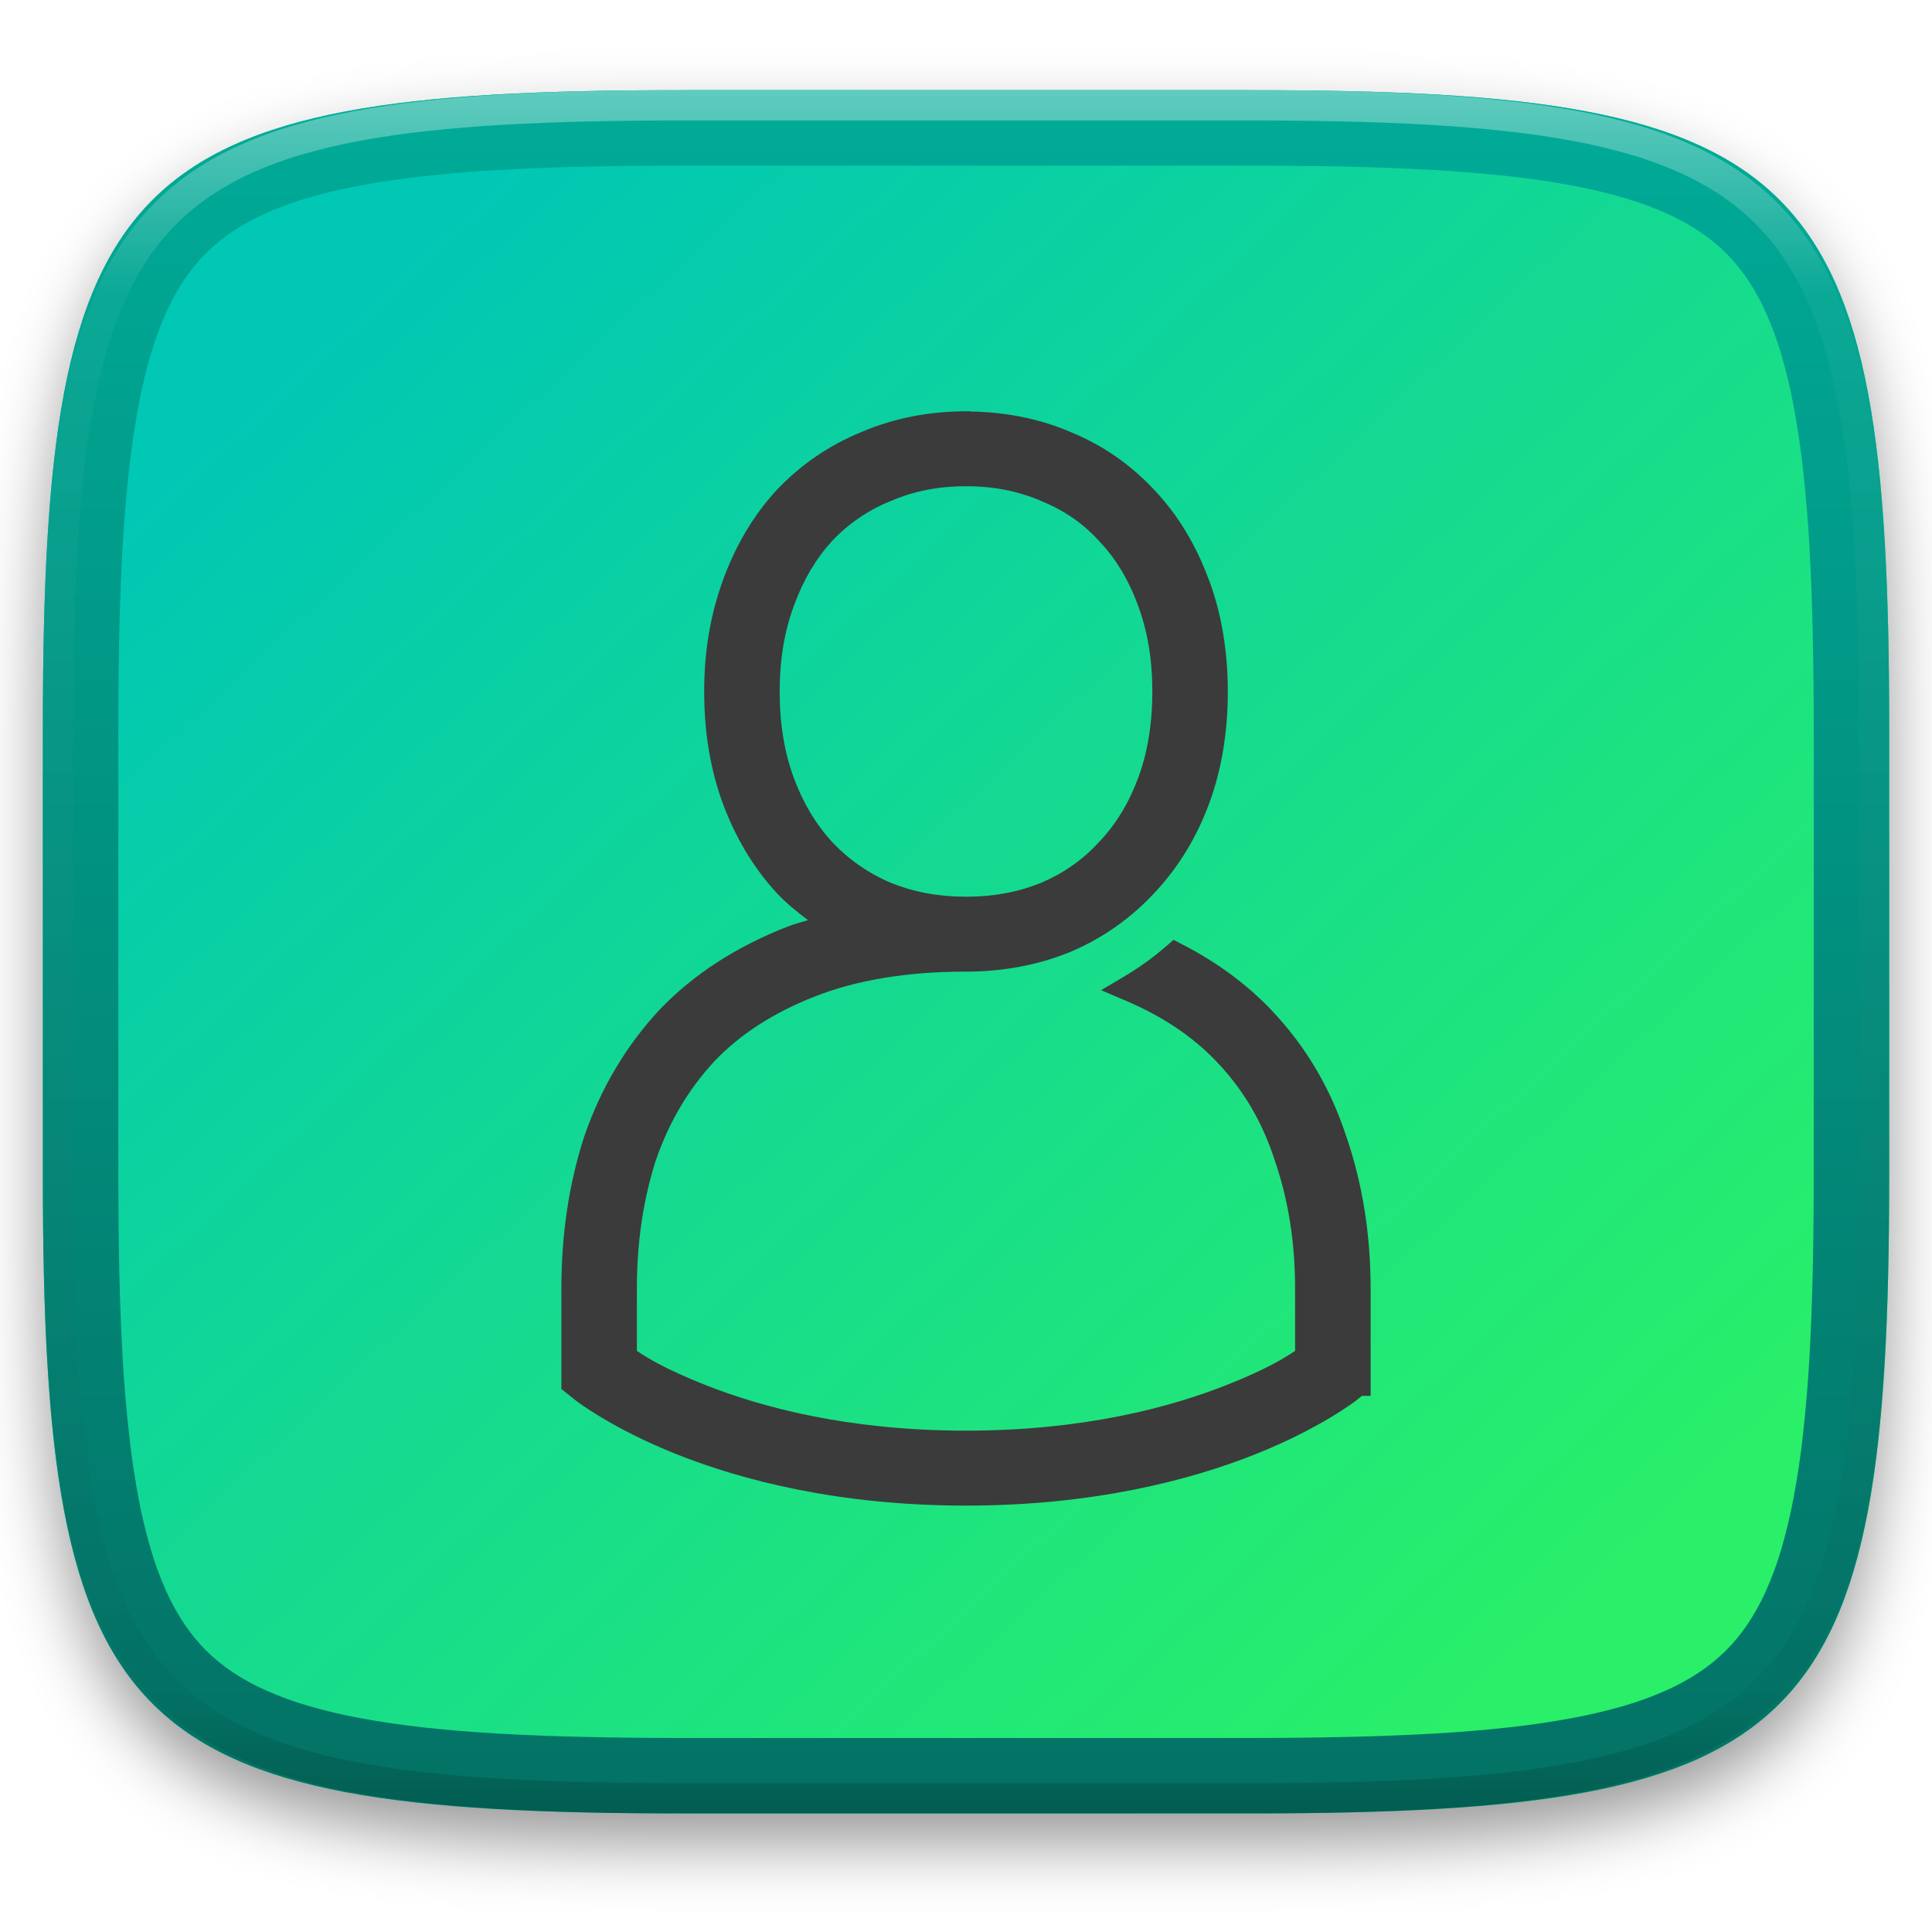
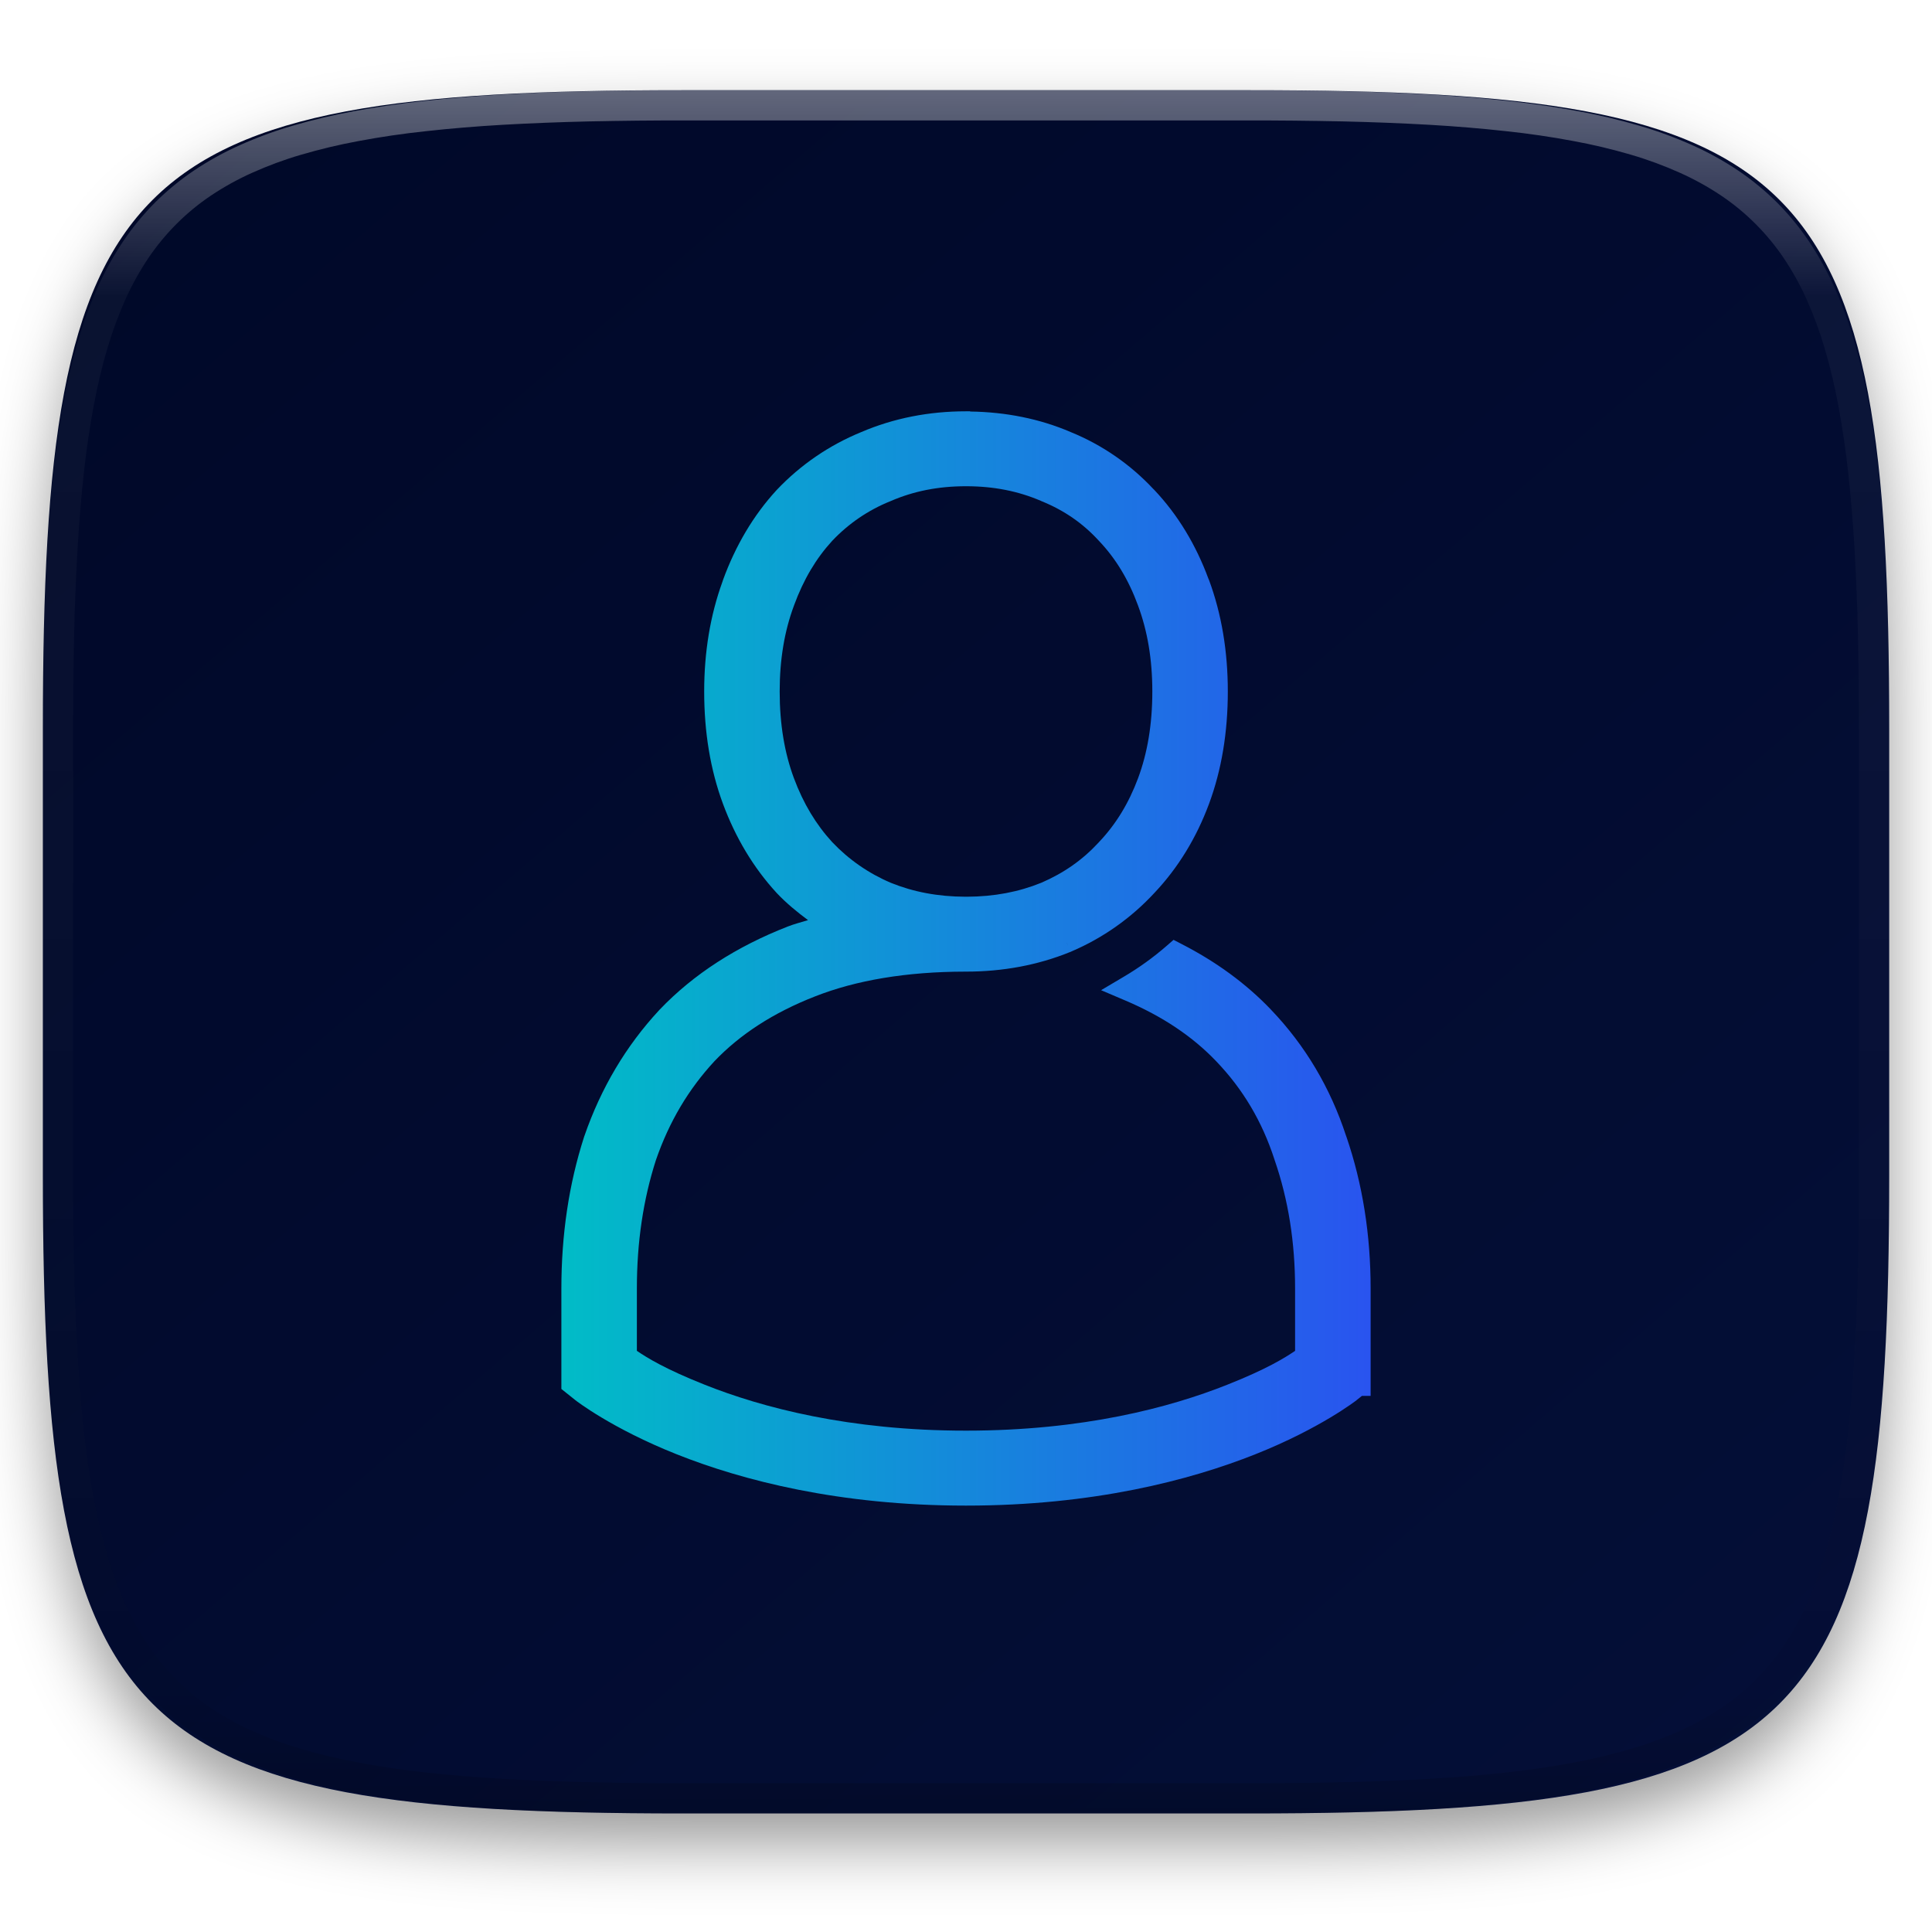
<svg xmlns="http://www.w3.org/2000/svg" style="isolation:isolate" viewBox="0 0 256 256" width="256" height="256">
  <defs>
-     <filter id="GHUa5JmilxuovrcPvAn3m5dGrVldOg1g" x="-200%" y="-200%" width="400%" height="400%" filterUnits="objectBoundingBox" color-interpolation-filters="sRGB">
+     <filter id="5ZaDLdQruraMT3Yh4fwP7HxS6n5xuNSM" x="-200%" y="-200%" width="400%" height="400%" filterUnits="objectBoundingBox" color-interpolation-filters="sRGB">
      <feGaussianBlur in="SourceGraphic" stdDeviation="4.294" />
      <feOffset dx="0" dy="4" result="pf_100_offsetBlur" />
      <feFlood flood-color="#000000" flood-opacity="0.4" />
      <feComposite in2="pf_100_offsetBlur" operator="in" result="pf_100_dropShadow" />
      <feBlend in="SourceGraphic" in2="pf_100_dropShadow" mode="normal" />
    </filter>
  </defs>
-   <g filter="url(#GHUa5JmilxuovrcPvAn3m5dGrVldOg1g)">
-     <linearGradient id="_lgradient_11" x1="-0.207" y1="0.5" x2="0.5" y2="1.207" gradientTransform="matrix(244.648,0,0,228.338,5.68,11.95)" gradientUnits="userSpaceOnUse">
-       <stop offset="0%" stop-opacity="1" style="stop-color:rgb(1,199,181)" />
-       <stop offset="100%" stop-opacity="1" style="stop-color:rgb(41,239,105)" />
+   <g filter="url(#5ZaDLdQruraMT3Yh4fwP7HxS6n5xuNSM)">
+     <linearGradient id="_lgradient_52" x1="0.023" y1="-0.006" x2="0.969" y2="1.025" gradientTransform="matrix(244.648,0,0,228.338,5.68,11.95)" gradientUnits="userSpaceOnUse">
+       <stop offset="0%" stop-opacity="1" style="stop-color:rgb(0,8,40)" />
+       <stop offset="100%" stop-opacity="1" style="stop-color:rgb(4,15,56)" />
    </linearGradient>
-     <path d=" M 165.689 11.95 C 239.745 11.95 250.328 22.507 250.328 96.494 L 250.328 155.745 C 250.328 229.731 239.745 240.288 165.689 240.288 L 90.319 240.288 C 16.264 240.288 5.68 229.731 5.68 155.745 L 5.68 96.494 C 5.68 22.507 16.264 11.95 90.319 11.95 L 165.689 11.95 Z " id="shape" fill="url(#_lgradient_11)" />
+     <path d=" M 165.689 11.95 C 239.745 11.95 250.328 22.507 250.328 96.494 L 250.328 155.745 C 250.328 229.731 239.745 240.288 165.689 240.288 L 90.319 240.288 C 16.264 240.288 5.68 229.731 5.68 155.745 L 5.68 96.494 C 5.68 22.507 16.264 11.95 90.319 11.95 L 165.689 11.95 Z " id="shape" fill="url(#_lgradient_52)" />
  </g>
-   <linearGradient id="_lgradient_12" x1="0.5" y1="1" x2="0.5" y2="0" gradientTransform="matrix(244.648,0,0,228.338,5.68,11.95)" gradientUnits="userSpaceOnUse">
-     <stop offset="0%" stop-opacity="1" style="stop-color:rgb(3,113,100)" />
-     <stop offset="100%" stop-opacity="1" style="stop-color:rgb(0,172,152)" />
-   </linearGradient>
-   <path d=" M 165.689 11.95 C 239.745 11.95 250.328 22.507 250.328 96.494 L 250.328 155.745 C 250.328 229.731 239.745 240.288 165.689 240.288 L 90.319 240.288 C 16.264 240.288 5.68 229.731 5.68 155.745 L 5.68 96.494 C 5.68 22.507 16.264 11.95 90.319 11.95 L 165.689 11.95 Z  M 165.7 21.95 C 170.01 21.95 174.32 21.99 178.63 22.08 C 182.43 22.17 186.23 22.32 190.02 22.53 C 193.33 22.72 196.62 22.99 199.91 23.35 C 202.74 23.66 205.55 24.07 208.34 24.59 C 210.69 25.02 213.02 25.58 215.32 26.25 C 217.23 26.81 219.1 27.5 220.92 28.32 C 222.44 29 223.9 29.81 225.29 30.74 C 226.52 31.57 227.66 32.51 228.71 33.55 C 229.76 34.6 230.7 35.74 231.53 36.97 C 232.46 38.35 233.27 39.81 233.95 41.33 C 234.77 43.15 235.46 45.01 236.02 46.92 C 236.69 49.21 237.25 51.54 237.68 53.89 C 238.2 56.68 238.62 59.49 238.92 62.31 C 239.28 65.59 239.56 68.89 239.75 72.19 C 239.96 75.98 240.11 79.77 240.19 83.57 C 240.29 87.87 240.33 92.18 240.33 96.48 C 240.33 96.49 240.33 96.49 240.33 96.49 L 240.33 155.74 C 240.33 155.75 240.33 155.75 240.33 155.76 C 240.33 160.06 240.29 164.37 240.19 168.67 C 240.11 172.47 239.96 176.26 239.75 180.05 C 239.56 183.35 239.28 186.65 238.92 189.93 C 238.62 192.75 238.2 195.56 237.68 198.35 C 237.25 200.7 236.69 203.02 236.02 205.32 C 235.46 207.23 234.77 209.09 233.95 210.91 C 233.27 212.43 232.46 213.88 231.53 215.27 C 230.7 216.49 229.76 217.64 228.71 218.69 C 227.66 219.73 226.52 220.67 225.29 221.5 C 223.9 222.43 222.44 223.24 220.92 223.92 C 219.1 224.74 217.23 225.43 215.32 225.99 C 213.02 226.66 210.69 227.22 208.34 227.65 C 205.55 228.17 202.74 228.58 199.91 228.89 C 196.62 229.25 193.32 229.52 190.02 229.71 C 186.23 229.92 182.43 230.07 178.63 230.15 C 174.32 230.25 170.01 230.29 165.7 230.29 C 165.7 230.29 165.69 230.29 165.69 230.29 L 90.32 230.29 C 90.32 230.29 90.31 230.29 90.31 230.29 C 86 230.29 81.69 230.25 77.38 230.15 C 73.58 230.07 69.78 229.92 65.99 229.71 C 62.68 229.52 59.38 229.25 56.09 228.89 C 53.27 228.58 50.46 228.17 47.67 227.65 C 45.31 227.22 42.98 226.66 40.69 225.99 C 38.78 225.43 36.9 224.74 35.09 223.92 C 33.57 223.24 32.1 222.43 30.72 221.5 C 29.49 220.67 28.34 219.73 27.3 218.69 C 26.25 217.64 25.31 216.49 24.48 215.27 C 23.55 213.88 22.74 212.43 22.05 210.91 C 21.24 209.09 20.55 207.23 19.99 205.32 C 19.31 203.02 18.76 200.7 18.32 198.35 C 17.81 195.56 17.39 192.75 17.09 189.93 C 16.72 186.65 16.45 183.35 16.26 180.05 C 16.05 176.26 15.9 172.47 15.81 168.67 C 15.72 164.37 15.68 160.06 15.68 155.76 C 15.68 155.75 15.68 155.75 15.68 155.74 L 15.68 96.49 C 15.68 96.49 15.68 96.49 15.68 96.48 C 15.68 92.18 15.72 87.87 15.81 83.57 C 15.9 79.77 16.05 75.98 16.26 72.19 C 16.45 68.89 16.72 65.59 17.09 62.31 C 17.39 59.49 17.81 56.68 18.32 53.89 C 18.76 51.54 19.31 49.21 19.99 46.92 C 20.55 45.01 21.24 43.15 22.05 41.33 C 22.74 39.81 23.55 38.35 24.48 36.97 C 25.31 35.74 26.25 34.6 27.3 33.55 C 28.34 32.51 29.49 31.57 30.72 30.74 C 32.1 29.81 33.57 29 35.09 28.32 C 36.9 27.5 38.78 26.81 40.69 26.25 C 42.98 25.58 45.31 25.02 47.67 24.59 C 50.46 24.07 53.27 23.66 56.09 23.35 C 59.38 22.99 62.68 22.72 65.99 22.53 C 69.78 22.32 73.58 22.17 77.38 22.08 C 81.69 21.99 86 21.95 90.31 21.95 C 90.31 21.95 90.32 21.95 90.32 21.95 L 165.69 21.95 C 165.69 21.95 165.7 21.95 165.7 21.95 Z " fill-rule="evenodd" id="border 10px" fill="url(#_lgradient_12)" />
  <g opacity="0.4">
-     <linearGradient id="_lgradient_13" x1="0.517" y1="0" x2="0.517" y2="1" gradientTransform="matrix(244.65,0,0,228.34,5.68,11.95)" gradientUnits="userSpaceOnUse">
+     <linearGradient id="_lgradient_53" x1="0.517" y1="0" x2="0.517" y2="1" gradientTransform="matrix(244.65,0,0,228.34,5.68,11.95)" gradientUnits="userSpaceOnUse">
      <stop offset="0%" stop-opacity="1" style="stop-color:rgb(255,255,255)" />
      <stop offset="12.5%" stop-opacity="0.098" style="stop-color:rgb(255,255,255)" />
      <stop offset="92.5%" stop-opacity="0.098" style="stop-color:rgb(0,0,0)" />
      <stop offset="100%" stop-opacity="0.498" style="stop-color:rgb(0,0,0)" />
    </linearGradient>
-     <path d=" M 165.068 11.951 C 169.396 11.941 173.724 11.991 178.052 12.089 C 181.927 12.167 185.803 12.315 189.678 12.541 C 193.131 12.737 196.583 13.022 200.026 13.395 C 203.085 13.73 206.144 14.181 209.174 14.741 C 211.889 15.243 214.574 15.881 217.22 16.657 C 219.62 17.355 221.971 18.219 224.243 19.241 C 226.358 20.184 228.384 21.304 230.302 22.591 C 232.142 23.829 233.863 25.244 235.437 26.806 C 237.001 28.378 238.417 30.088 239.656 31.925 C 240.945 33.841 242.066 35.865 243.02 37.967 C 244.043 40.247 244.909 42.585 245.617 44.972 C 246.394 47.615 247.034 50.297 247.535 53.009 C 248.096 56.035 248.548 59.081 248.883 62.136 C 249.257 65.575 249.542 69.014 249.739 72.462 C 249.965 76.323 250.112 80.194 250.201 84.055 C 250.289 88.378 250.339 92.701 250.329 97.014 L 250.329 155.226 C 250.339 159.549 250.289 163.862 250.201 168.185 C 250.112 172.056 249.965 175.917 249.739 179.778 C 249.542 183.226 249.257 186.675 248.883 190.104 C 248.548 193.159 248.096 196.215 247.535 199.241 C 247.034 201.943 246.394 204.625 245.617 207.268 C 244.909 209.655 244.043 212.003 243.02 214.273 C 242.066 216.385 240.945 218.399 239.656 220.315 C 238.417 222.152 237.001 223.872 235.437 225.434 C 233.863 226.996 232.142 228.411 230.302 229.649 C 228.384 230.936 226.358 232.056 224.243 232.999 C 221.971 234.021 219.62 234.885 217.22 235.593 C 214.574 236.369 211.889 237.007 209.174 237.499 C 206.144 238.068 203.085 238.51 200.026 238.845 C 196.583 239.218 193.131 239.503 189.678 239.699 C 185.803 239.925 181.927 240.073 178.052 240.161 C 173.724 240.249 169.396 240.299 165.068 240.289 L 90.942 240.289 C 86.614 240.299 82.286 240.249 77.958 240.161 C 74.083 240.073 70.207 239.925 66.332 239.699 C 62.879 239.503 59.427 239.218 55.984 238.845 C 52.925 238.51 49.866 238.068 46.836 237.499 C 44.121 237.007 41.436 236.369 38.79 235.593 C 36.39 234.885 34.039 234.021 31.767 232.999 C 29.652 232.056 27.626 230.936 25.708 229.649 C 23.868 228.411 22.147 226.996 20.573 225.434 C 19.009 223.872 17.593 222.152 16.354 220.315 C 15.065 218.399 13.944 216.385 12.99 214.273 C 11.967 212.003 11.101 209.655 10.393 207.268 C 9.616 204.625 8.976 201.943 8.475 199.241 C 7.914 196.215 7.462 193.159 7.127 190.104 C 6.753 186.675 6.468 183.226 6.271 179.778 C 6.045 175.917 5.898 172.056 5.809 168.185 C 5.721 163.862 5.671 159.549 5.681 155.226 L 5.681 97.014 C 5.671 92.701 5.721 88.378 5.809 84.055 C 5.898 80.194 6.045 76.323 6.271 72.462 C 6.468 69.014 6.753 65.575 7.127 62.136 C 7.462 59.081 7.914 56.035 8.475 53.009 C 8.976 50.297 9.616 47.615 10.393 44.972 C 11.101 42.585 11.967 40.247 12.99 37.967 C 13.944 35.865 15.065 33.841 16.354 31.925 C 17.593 30.088 19.009 28.378 20.573 26.806 C 22.147 25.244 23.868 23.829 25.708 22.591 C 27.626 21.304 29.652 20.184 31.767 19.241 C 34.039 18.219 36.39 17.355 38.79 16.657 C 41.436 15.881 44.121 15.243 46.836 14.741 C 49.866 14.181 52.925 13.73 55.984 13.395 C 59.427 13.022 62.879 12.737 66.332 12.541 C 70.207 12.315 74.083 12.167 77.958 12.089 C 82.286 11.991 86.614 11.941 90.942 11.951 L 165.068 11.951 Z  M 165.078 15.96 C 169.376 15.95 173.675 15.999 177.973 16.087 C 181.8 16.176 185.626 16.323 189.452 16.539 C 192.836 16.736 196.219 17.011 199.583 17.384 C 202.554 17.699 205.515 18.131 208.446 18.681 C 211.023 19.153 213.58 19.762 216.099 20.499 C 218.322 21.147 220.495 21.953 222.6 22.896 C 224.509 23.751 226.338 24.763 228.069 25.922 C 229.692 27.013 231.207 28.26 232.594 29.646 C 233.981 31.031 235.23 32.544 236.332 34.165 C 237.492 35.894 238.506 37.712 239.361 39.608 C 240.306 41.72 241.112 43.892 241.761 46.102 C 242.509 48.617 243.109 51.162 243.591 53.736 C 244.132 56.664 244.565 59.611 244.889 62.578 C 245.263 65.938 245.539 69.308 245.735 72.688 C 245.952 76.51 246.109 80.322 246.188 84.144 C 246.276 88.437 246.325 92.721 246.325 97.014 C 246.325 97.014 246.325 97.014 246.325 97.014 L 246.325 155.226 C 246.325 155.226 246.325 155.226 246.325 155.226 C 246.325 159.519 246.276 163.803 246.188 168.096 C 246.109 171.918 245.952 175.74 245.735 179.552 C 245.539 182.932 245.263 186.302 244.889 189.672 C 244.565 192.629 244.132 195.576 243.591 198.504 C 243.109 201.078 242.509 203.623 241.761 206.138 C 241.112 208.358 240.306 210.52 239.361 212.632 C 238.506 214.528 237.492 216.356 236.332 218.075 C 235.23 219.706 233.981 221.219 232.594 222.604 C 231.207 223.98 229.692 225.227 228.069 226.318 C 226.338 227.477 224.509 228.489 222.6 229.344 C 220.495 230.297 218.322 231.093 216.099 231.741 C 213.58 232.478 211.023 233.087 208.446 233.559 C 205.515 234.109 202.554 234.541 199.583 234.865 C 196.219 235.229 192.836 235.514 189.452 235.701 C 185.626 235.917 181.8 236.074 177.973 236.153 C 173.675 236.251 169.376 236.29 165.078 236.29 C 165.078 236.29 165.078 236.29 165.068 236.29 L 90.942 236.29 C 90.932 236.29 90.932 236.29 90.932 236.29 C 86.634 236.29 82.335 236.251 78.037 236.153 C 74.21 236.074 70.384 235.917 66.558 235.701 C 63.174 235.514 59.791 235.229 56.427 234.865 C 53.456 234.541 50.495 234.109 47.564 233.559 C 44.987 233.087 42.43 232.478 39.911 231.741 C 37.688 231.093 35.515 230.297 33.41 229.344 C 31.501 228.489 29.672 227.477 27.941 226.318 C 26.318 225.227 24.803 223.98 23.416 222.604 C 22.029 221.219 20.78 219.706 19.678 218.075 C 18.518 216.356 17.504 214.528 16.649 212.632 C 15.704 210.52 14.898 208.358 14.249 206.138 C 13.501 203.623 12.901 201.078 12.419 198.504 C 11.878 195.576 11.445 192.629 11.121 189.672 C 10.747 186.302 10.472 182.932 10.275 179.552 C 10.058 175.74 9.901 171.918 9.822 168.096 C 9.734 163.803 9.685 159.519 9.685 155.226 C 9.685 155.226 9.685 155.226 9.685 155.226 L 9.685 97.014 C 9.685 97.014 9.685 97.014 9.685 97.014 C 9.685 92.721 9.734 88.437 9.822 84.144 C 9.901 80.322 10.058 76.51 10.275 72.688 C 10.472 69.308 10.747 65.938 11.121 62.578 C 11.445 59.611 11.878 56.664 12.419 53.736 C 12.901 51.162 13.501 48.617 14.249 46.102 C 14.898 43.892 15.704 41.72 16.649 39.608 C 17.504 37.712 18.518 35.894 19.678 34.165 C 20.78 32.544 22.029 31.031 23.416 29.646 C 24.803 28.26 26.318 27.013 27.941 25.922 C 29.672 24.763 31.501 23.751 33.41 22.896 C 35.515 21.953 37.688 21.147 39.911 20.499 C 42.43 19.762 44.987 19.153 47.564 18.681 C 50.495 18.131 53.456 17.699 56.427 17.384 C 59.791 17.011 63.174 16.736 66.558 16.539 C 70.384 16.323 74.21 16.176 78.037 16.087 C 82.335 15.999 86.634 15.95 90.932 15.96 C 90.932 15.96 90.932 15.96 90.942 15.96 L 165.068 15.96 C 165.078 15.96 165.078 15.96 165.078 15.96 Z " fill-rule="evenodd" id="highlight" fill="url(#_lgradient_13)" />
+     <path d=" M 165.068 11.951 C 169.396 11.941 173.724 11.991 178.052 12.089 C 181.927 12.167 185.803 12.315 189.678 12.541 C 193.131 12.737 196.583 13.022 200.026 13.395 C 203.085 13.73 206.144 14.181 209.174 14.741 C 211.889 15.243 214.574 15.881 217.22 16.657 C 219.62 17.355 221.971 18.219 224.243 19.241 C 226.358 20.184 228.384 21.304 230.302 22.591 C 232.142 23.829 233.863 25.244 235.437 26.806 C 237.001 28.378 238.417 30.088 239.656 31.925 C 240.945 33.841 242.066 35.865 243.02 37.967 C 244.043 40.247 244.909 42.585 245.617 44.972 C 246.394 47.615 247.034 50.297 247.535 53.009 C 248.096 56.035 248.548 59.081 248.883 62.136 C 249.257 65.575 249.542 69.014 249.739 72.462 C 249.965 76.323 250.112 80.194 250.201 84.055 C 250.289 88.378 250.339 92.701 250.329 97.014 L 250.329 155.226 C 250.339 159.549 250.289 163.862 250.201 168.185 C 250.112 172.056 249.965 175.917 249.739 179.778 C 249.542 183.226 249.257 186.675 248.883 190.104 C 248.548 193.159 248.096 196.215 247.535 199.241 C 247.034 201.943 246.394 204.625 245.617 207.268 C 244.909 209.655 244.043 212.003 243.02 214.273 C 242.066 216.385 240.945 218.399 239.656 220.315 C 238.417 222.152 237.001 223.872 235.437 225.434 C 233.863 226.996 232.142 228.411 230.302 229.649 C 228.384 230.936 226.358 232.056 224.243 232.999 C 221.971 234.021 219.62 234.885 217.22 235.593 C 214.574 236.369 211.889 237.007 209.174 237.499 C 206.144 238.068 203.085 238.51 200.026 238.845 C 196.583 239.218 193.131 239.503 189.678 239.699 C 185.803 239.925 181.927 240.073 178.052 240.161 C 173.724 240.249 169.396 240.299 165.068 240.289 L 90.942 240.289 C 86.614 240.299 82.286 240.249 77.958 240.161 C 74.083 240.073 70.207 239.925 66.332 239.699 C 62.879 239.503 59.427 239.218 55.984 238.845 C 52.925 238.51 49.866 238.068 46.836 237.499 C 44.121 237.007 41.436 236.369 38.79 235.593 C 36.39 234.885 34.039 234.021 31.767 232.999 C 29.652 232.056 27.626 230.936 25.708 229.649 C 23.868 228.411 22.147 226.996 20.573 225.434 C 19.009 223.872 17.593 222.152 16.354 220.315 C 15.065 218.399 13.944 216.385 12.99 214.273 C 11.967 212.003 11.101 209.655 10.393 207.268 C 9.616 204.625 8.976 201.943 8.475 199.241 C 7.914 196.215 7.462 193.159 7.127 190.104 C 6.753 186.675 6.468 183.226 6.271 179.778 C 6.045 175.917 5.898 172.056 5.809 168.185 C 5.721 163.862 5.671 159.549 5.681 155.226 L 5.681 97.014 C 5.671 92.701 5.721 88.378 5.809 84.055 C 5.898 80.194 6.045 76.323 6.271 72.462 C 6.468 69.014 6.753 65.575 7.127 62.136 C 7.462 59.081 7.914 56.035 8.475 53.009 C 8.976 50.297 9.616 47.615 10.393 44.972 C 11.101 42.585 11.967 40.247 12.99 37.967 C 13.944 35.865 15.065 33.841 16.354 31.925 C 17.593 30.088 19.009 28.378 20.573 26.806 C 22.147 25.244 23.868 23.829 25.708 22.591 C 27.626 21.304 29.652 20.184 31.767 19.241 C 34.039 18.219 36.39 17.355 38.79 16.657 C 41.436 15.881 44.121 15.243 46.836 14.741 C 49.866 14.181 52.925 13.73 55.984 13.395 C 59.427 13.022 62.879 12.737 66.332 12.541 C 70.207 12.315 74.083 12.167 77.958 12.089 C 82.286 11.991 86.614 11.941 90.942 11.951 L 165.068 11.951 Z  M 165.078 15.96 C 169.376 15.95 173.675 15.999 177.973 16.087 C 181.8 16.176 185.626 16.323 189.452 16.539 C 192.836 16.736 196.219 17.011 199.583 17.384 C 202.554 17.699 205.515 18.131 208.446 18.681 C 211.023 19.153 213.58 19.762 216.099 20.499 C 218.322 21.147 220.495 21.953 222.6 22.896 C 224.509 23.751 226.338 24.763 228.069 25.922 C 229.692 27.013 231.207 28.26 232.594 29.646 C 233.981 31.031 235.23 32.544 236.332 34.165 C 237.492 35.894 238.506 37.712 239.361 39.608 C 240.306 41.72 241.112 43.892 241.761 46.102 C 242.509 48.617 243.109 51.162 243.591 53.736 C 244.132 56.664 244.565 59.611 244.889 62.578 C 245.263 65.938 245.539 69.308 245.735 72.688 C 245.952 76.51 246.109 80.322 246.188 84.144 C 246.276 88.437 246.325 92.721 246.325 97.014 C 246.325 97.014 246.325 97.014 246.325 97.014 L 246.325 155.226 C 246.325 155.226 246.325 155.226 246.325 155.226 C 246.325 159.519 246.276 163.803 246.188 168.096 C 246.109 171.918 245.952 175.74 245.735 179.552 C 245.539 182.932 245.263 186.302 244.889 189.672 C 244.565 192.629 244.132 195.576 243.591 198.504 C 243.109 201.078 242.509 203.623 241.761 206.138 C 241.112 208.358 240.306 210.52 239.361 212.632 C 238.506 214.528 237.492 216.356 236.332 218.075 C 235.23 219.706 233.981 221.219 232.594 222.604 C 231.207 223.98 229.692 225.227 228.069 226.318 C 226.338 227.477 224.509 228.489 222.6 229.344 C 220.495 230.297 218.322 231.093 216.099 231.741 C 213.58 232.478 211.023 233.087 208.446 233.559 C 205.515 234.109 202.554 234.541 199.583 234.865 C 196.219 235.229 192.836 235.514 189.452 235.701 C 185.626 235.917 181.8 236.074 177.973 236.153 C 173.675 236.251 169.376 236.29 165.078 236.29 C 165.078 236.29 165.078 236.29 165.068 236.29 L 90.942 236.29 C 90.932 236.29 90.932 236.29 90.932 236.29 C 86.634 236.29 82.335 236.251 78.037 236.153 C 74.21 236.074 70.384 235.917 66.558 235.701 C 63.174 235.514 59.791 235.229 56.427 234.865 C 53.456 234.541 50.495 234.109 47.564 233.559 C 44.987 233.087 42.43 232.478 39.911 231.741 C 37.688 231.093 35.515 230.297 33.41 229.344 C 31.501 228.489 29.672 227.477 27.941 226.318 C 26.318 225.227 24.803 223.98 23.416 222.604 C 22.029 221.219 20.78 219.706 19.678 218.075 C 18.518 216.356 17.504 214.528 16.649 212.632 C 15.704 210.52 14.898 208.358 14.249 206.138 C 13.501 203.623 12.901 201.078 12.419 198.504 C 11.878 195.576 11.445 192.629 11.121 189.672 C 10.747 186.302 10.472 182.932 10.275 179.552 C 10.058 175.74 9.901 171.918 9.822 168.096 C 9.734 163.803 9.685 159.519 9.685 155.226 C 9.685 155.226 9.685 155.226 9.685 155.226 L 9.685 97.014 C 9.685 97.014 9.685 97.014 9.685 97.014 C 9.685 92.721 9.734 88.437 9.822 84.144 C 9.901 80.322 10.058 76.51 10.275 72.688 C 10.472 69.308 10.747 65.938 11.121 62.578 C 11.445 59.611 11.878 56.664 12.419 53.736 C 12.901 51.162 13.501 48.617 14.249 46.102 C 14.898 43.892 15.704 41.72 16.649 39.608 C 17.504 37.712 18.518 35.894 19.678 34.165 C 20.78 32.544 22.029 31.031 23.416 29.646 C 24.803 28.26 26.318 27.013 27.941 25.922 C 29.672 24.763 31.501 23.751 33.41 22.896 C 35.515 21.953 37.688 21.147 39.911 20.499 C 42.43 19.762 44.987 19.153 47.564 18.681 C 50.495 18.131 53.456 17.699 56.427 17.384 C 59.791 17.011 63.174 16.736 66.558 16.539 C 70.384 16.323 74.21 16.176 78.037 16.087 C 82.335 15.999 86.634 15.95 90.932 15.96 C 90.932 15.96 90.932 15.96 90.942 15.96 L 165.068 15.96 C 165.078 15.96 165.078 15.96 165.078 15.96 Z " fill-rule="evenodd" id="highlight" fill="url(#_lgradient_53)" />
  </g>
-   <path d=" M 127.997 54.5 C 123.091 54.5 118.408 55.413 114.104 57.26 C 109.884 58.987 106.078 61.59 102.937 64.903 L 102.927 64.918 L 102.917 64.928 L 102.907 64.932 L 102.888 64.957 C 99.821 68.295 97.465 72.303 95.808 76.834 L 95.862 76.706 L 95.802 76.854 L 95.808 76.839 C 95.797 76.854 95.797 76.869 95.792 76.883 C 95.792 76.888 95.789 76.893 95.789 76.893 C 95.778 76.918 95.778 76.922 95.789 76.898 L 95.729 77.08 C 94.102 81.557 93.308 86.429 93.308 91.625 C 93.308 96.989 94.116 101.989 95.808 106.539 C 97.465 110.997 99.826 114.955 102.883 118.288 L 102.888 118.293 L 102.907 118.317 L 102.937 118.347 C 104.205 119.688 105.614 120.841 107.068 121.922 C 106.161 122.198 105.24 122.434 104.357 122.779 C 97.628 125.412 91.907 129.066 87.407 133.783 L 87.391 133.794 L 87.367 133.823 L 87.332 133.863 C 82.935 138.601 79.627 144.196 77.447 150.493 L 77.423 150.551 L 77.388 150.66 C 75.372 156.921 74.385 163.637 74.385 170.741 L 74.385 184.047 L 76.205 185.498 L 76.205 185.503 L 76.269 185.552 C 76.269 185.552 81.031 189.274 89.68 192.706 C 98.317 196.138 111.126 199.5 127.997 199.5 C 144.869 199.5 157.678 196.138 166.315 192.706 C 174.963 189.274 179.726 185.552 179.726 185.552 L 179.785 185.503 L 179.79 185.498 L 180.465 184.96 L 181.615 184.96 L 181.615 170.741 C 181.615 163.627 180.555 156.897 178.409 150.626 L 178.4 150.61 L 178.37 150.527 L 178.356 150.488 C 176.285 144.157 172.952 138.522 168.407 133.783 L 168.407 133.778 C 165.093 130.307 161.114 127.418 156.569 125.087 L 155.499 124.534 L 154.596 125.323 C 152.816 126.872 150.899 128.251 148.862 129.45 L 145.9 131.205 L 149.074 132.557 C 154.06 134.671 158.033 137.353 161.149 140.617 L 161.158 140.627 C 164.703 144.325 167.238 148.595 168.875 153.648 L 168.904 153.742 L 168.914 153.766 C 170.699 158.948 171.606 164.579 171.606 170.741 L 171.606 178.995 C 170.251 179.916 167.839 181.416 162.598 183.491 C 155.03 186.499 143.538 189.569 127.997 189.569 C 112.462 189.569 100.965 186.499 93.397 183.491 C 88.156 181.411 85.744 179.916 84.389 178.995 L 84.389 170.741 C 84.389 164.564 85.242 158.923 86.908 153.732 C 88.669 148.624 91.242 144.31 94.684 140.598 L 94.688 140.593 C 98.071 137.063 102.439 134.197 108.02 132.019 C 113.449 129.893 120.065 128.755 127.928 128.745 L 127.997 128.745 C 132.868 128.745 137.503 127.892 141.783 126.151 L 141.866 126.122 L 141.975 126.073 L 141.99 126.063 C 146.151 124.283 149.883 121.645 152.954 118.327 C 156.106 114.995 158.526 111.021 160.192 106.539 C 161.884 101.983 162.692 96.984 162.692 91.625 C 162.692 86.339 161.879 81.385 160.198 76.849 L 160.192 76.839 L 160.153 76.745 L 160.128 76.696 C 158.472 72.209 156.085 68.236 152.959 64.928 L 152.954 64.918 L 152.905 64.869 L 152.847 64.819 C 149.785 61.535 146.048 58.952 141.891 57.26 L 141.886 57.255 C 137.755 55.481 133.268 54.598 128.579 54.529 L 128.535 54.5 L 127.997 54.5 Z  M 127.982 64.429 L 128.013 64.429 C 131.696 64.429 134.944 65.086 137.937 66.372 L 137.942 66.377 L 137.957 66.387 L 137.996 66.402 L 138.02 66.411 C 141.033 67.639 143.488 69.345 145.593 71.643 L 145.598 71.643 L 145.618 71.667 L 145.663 71.716 C 147.837 74.014 149.537 76.795 150.796 80.235 L 150.796 80.24 L 150.805 80.266 C 152.038 83.579 152.689 87.335 152.689 91.625 C 152.689 96.003 152.033 99.799 150.805 103.103 C 149.553 106.465 147.852 109.221 145.658 111.543 L 145.623 111.573 L 145.589 111.618 C 143.474 113.915 140.999 115.665 137.971 116.972 C 135.004 118.179 131.769 118.805 128.121 118.821 L 127.948 118.821 C 124.275 118.811 121.022 118.184 118.038 116.977 C 115.105 115.733 112.458 113.894 110.268 111.582 C 108.139 109.261 106.453 106.489 105.195 103.103 C 103.967 99.799 103.311 96.003 103.311 91.625 C 103.311 87.335 103.962 83.584 105.195 80.271 L 105.214 80.216 C 106.476 76.764 108.158 73.97 110.263 71.672 C 112.422 69.385 115.05 67.59 117.97 66.416 L 117.984 66.411 L 118.029 66.392 L 118.058 66.377 L 118.073 66.372 C 121.061 65.086 124.304 64.429 127.982 64.429 Z  M 141.364 124.938 L 141.532 125.338 L 141.359 124.943 L 141.364 124.938 Z " id="Compound Path" fill="rgb(59,59,59)" />
+   <linearGradient id="_lgradient_54" x1="0" y1="0.5" x2="1" y2="0.5" gradientTransform="matrix(107.23,0,0,145,74.385,54.5)" gradientUnits="userSpaceOnUse">
+     <stop offset="0%" stop-opacity="1" style="stop-color:rgb(1,188,199)" />
+     <stop offset="100%" stop-opacity="1" style="stop-color:rgb(41,84,239)" />
+   </linearGradient>
+   <path d=" M 127.997 54.5 C 123.091 54.5 118.408 55.413 114.104 57.26 C 109.884 58.987 106.078 61.59 102.937 64.903 L 102.927 64.918 L 102.917 64.928 L 102.907 64.932 L 102.888 64.957 C 99.821 68.295 97.465 72.303 95.808 76.834 L 95.862 76.706 L 95.802 76.854 L 95.808 76.839 C 95.797 76.854 95.797 76.869 95.792 76.883 C 95.792 76.888 95.789 76.893 95.789 76.893 C 95.778 76.918 95.778 76.922 95.789 76.898 L 95.729 77.08 C 94.102 81.557 93.308 86.429 93.308 91.625 C 93.308 96.989 94.116 101.989 95.808 106.539 C 97.465 110.997 99.826 114.955 102.883 118.288 L 102.888 118.293 L 102.907 118.317 L 102.937 118.347 C 104.205 119.688 105.614 120.841 107.068 121.922 C 106.161 122.198 105.24 122.434 104.357 122.779 C 97.628 125.412 91.907 129.066 87.407 133.783 L 87.391 133.794 L 87.367 133.823 L 87.332 133.863 C 82.935 138.601 79.627 144.196 77.447 150.493 L 77.423 150.551 L 77.388 150.66 C 75.372 156.921 74.385 163.637 74.385 170.741 L 74.385 184.047 L 76.205 185.498 L 76.205 185.503 L 76.269 185.552 C 76.269 185.552 81.031 189.274 89.68 192.706 C 98.317 196.138 111.126 199.5 127.997 199.5 C 144.869 199.5 157.678 196.138 166.315 192.706 C 174.963 189.274 179.726 185.552 179.726 185.552 L 179.785 185.503 L 179.79 185.498 L 180.465 184.96 L 181.615 184.96 L 181.615 170.741 C 181.615 163.627 180.555 156.897 178.409 150.626 L 178.4 150.61 L 178.37 150.527 L 178.356 150.488 C 176.285 144.157 172.952 138.522 168.407 133.783 L 168.407 133.778 C 165.093 130.307 161.114 127.418 156.569 125.087 L 155.499 124.534 L 154.596 125.323 C 152.816 126.872 150.899 128.251 148.862 129.45 L 145.9 131.205 L 149.074 132.557 C 154.06 134.671 158.033 137.353 161.149 140.617 L 161.158 140.627 C 164.703 144.325 167.238 148.595 168.875 153.648 L 168.904 153.742 L 168.914 153.766 C 170.699 158.948 171.606 164.579 171.606 170.741 L 171.606 178.995 C 170.251 179.916 167.839 181.416 162.598 183.491 C 155.03 186.499 143.538 189.569 127.997 189.569 C 112.462 189.569 100.965 186.499 93.397 183.491 C 88.156 181.411 85.744 179.916 84.389 178.995 L 84.389 170.741 C 84.389 164.564 85.242 158.923 86.908 153.732 C 88.669 148.624 91.242 144.31 94.684 140.598 L 94.688 140.593 C 98.071 137.063 102.439 134.197 108.02 132.019 C 113.449 129.893 120.065 128.755 127.928 128.745 L 127.997 128.745 C 132.868 128.745 137.503 127.892 141.783 126.151 L 141.866 126.122 L 141.975 126.073 L 141.99 126.063 C 146.151 124.283 149.883 121.645 152.954 118.327 C 156.106 114.995 158.526 111.021 160.192 106.539 C 161.884 101.983 162.692 96.984 162.692 91.625 C 162.692 86.339 161.879 81.385 160.198 76.849 L 160.192 76.839 L 160.153 76.745 L 160.128 76.696 C 158.472 72.209 156.085 68.236 152.959 64.928 L 152.954 64.918 L 152.905 64.869 L 152.847 64.819 C 149.785 61.535 146.048 58.952 141.891 57.26 L 141.886 57.255 C 137.755 55.481 133.268 54.598 128.579 54.529 L 128.535 54.5 L 127.997 54.5 Z  M 127.982 64.429 L 128.013 64.429 C 131.696 64.429 134.944 65.086 137.937 66.372 L 137.942 66.377 L 137.957 66.387 L 137.996 66.402 L 138.02 66.411 C 141.033 67.639 143.488 69.345 145.593 71.643 L 145.598 71.643 L 145.618 71.667 L 145.663 71.716 C 147.837 74.014 149.537 76.795 150.796 80.235 L 150.796 80.24 L 150.805 80.266 C 152.038 83.579 152.689 87.335 152.689 91.625 C 152.689 96.003 152.033 99.799 150.805 103.103 C 149.553 106.465 147.852 109.221 145.658 111.543 L 145.623 111.573 L 145.589 111.618 C 143.474 113.915 140.999 115.665 137.971 116.972 C 135.004 118.179 131.769 118.805 128.121 118.821 L 127.948 118.821 C 124.275 118.811 121.022 118.184 118.038 116.977 C 115.105 115.733 112.458 113.894 110.268 111.582 C 108.139 109.261 106.453 106.489 105.195 103.103 C 103.967 99.799 103.311 96.003 103.311 91.625 C 103.311 87.335 103.962 83.584 105.195 80.271 L 105.214 80.216 C 106.476 76.764 108.158 73.97 110.263 71.672 C 112.422 69.385 115.05 67.59 117.97 66.416 L 117.984 66.411 L 118.029 66.392 L 118.058 66.377 L 118.073 66.372 C 121.061 65.086 124.304 64.429 127.982 64.429 Z  M 141.364 124.938 L 141.532 125.338 L 141.359 124.943 L 141.364 124.938 Z " id="Compound Path" fill="url(#_lgradient_54)" />
</svg>
